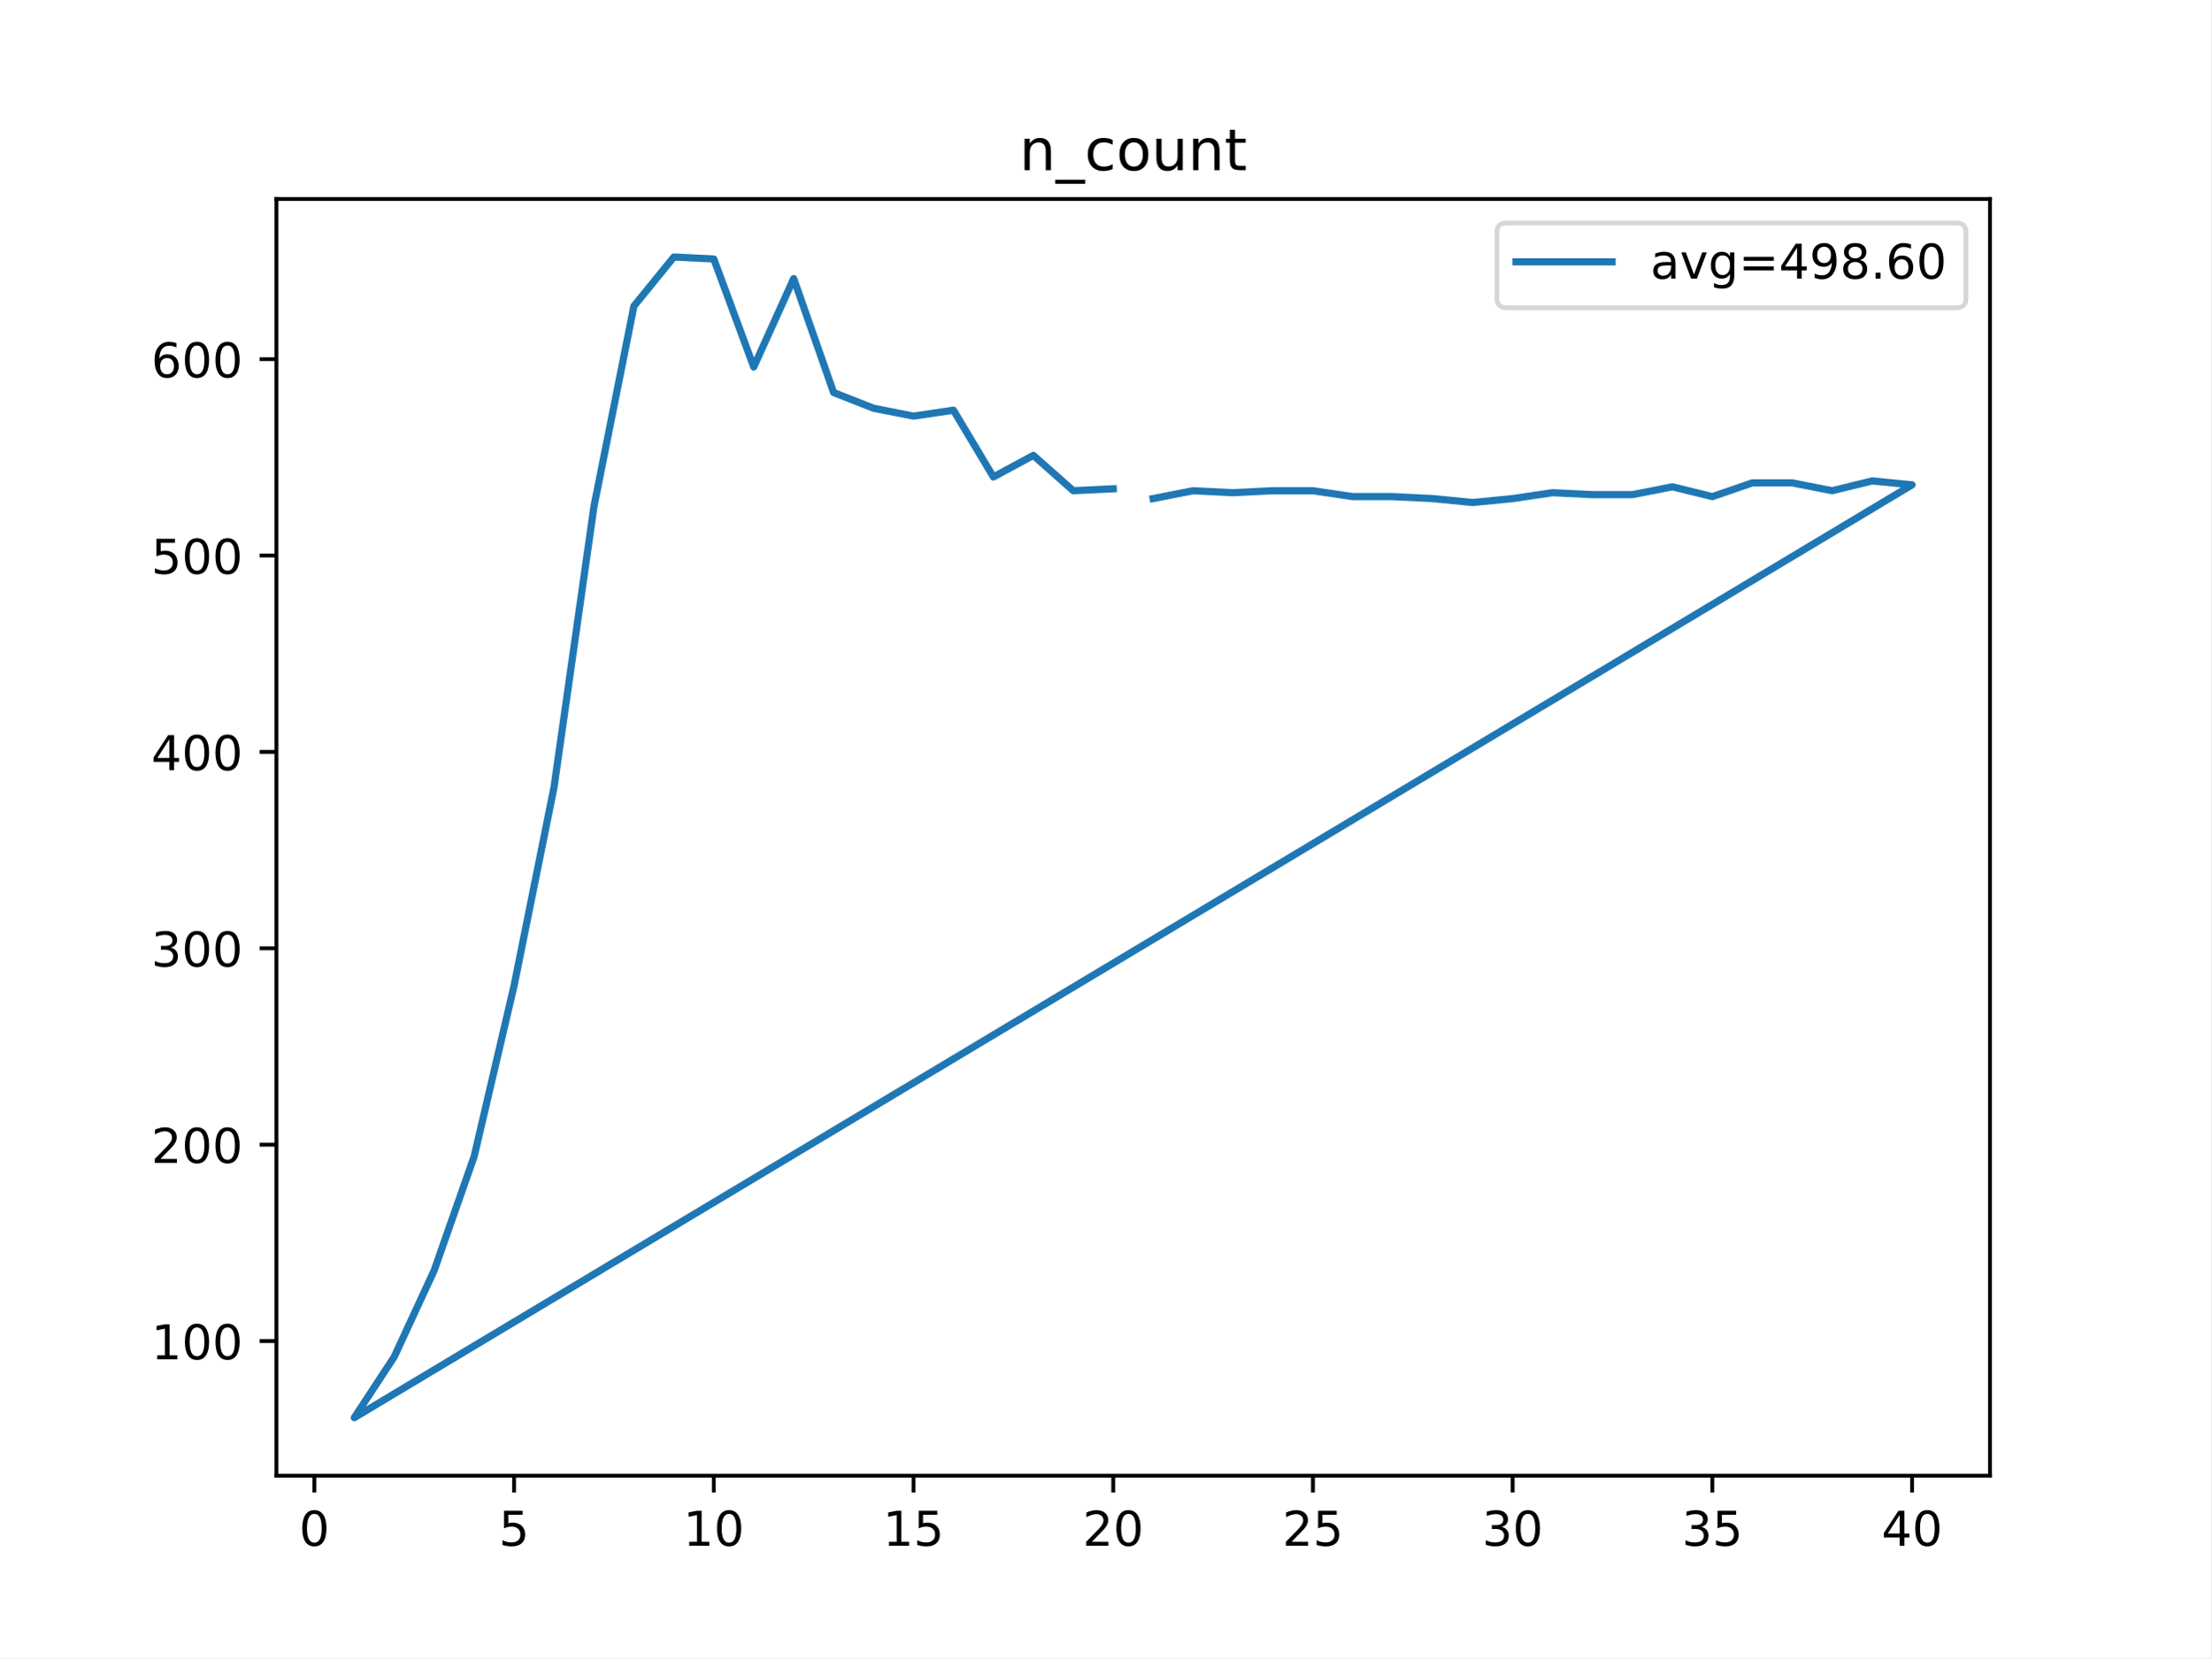
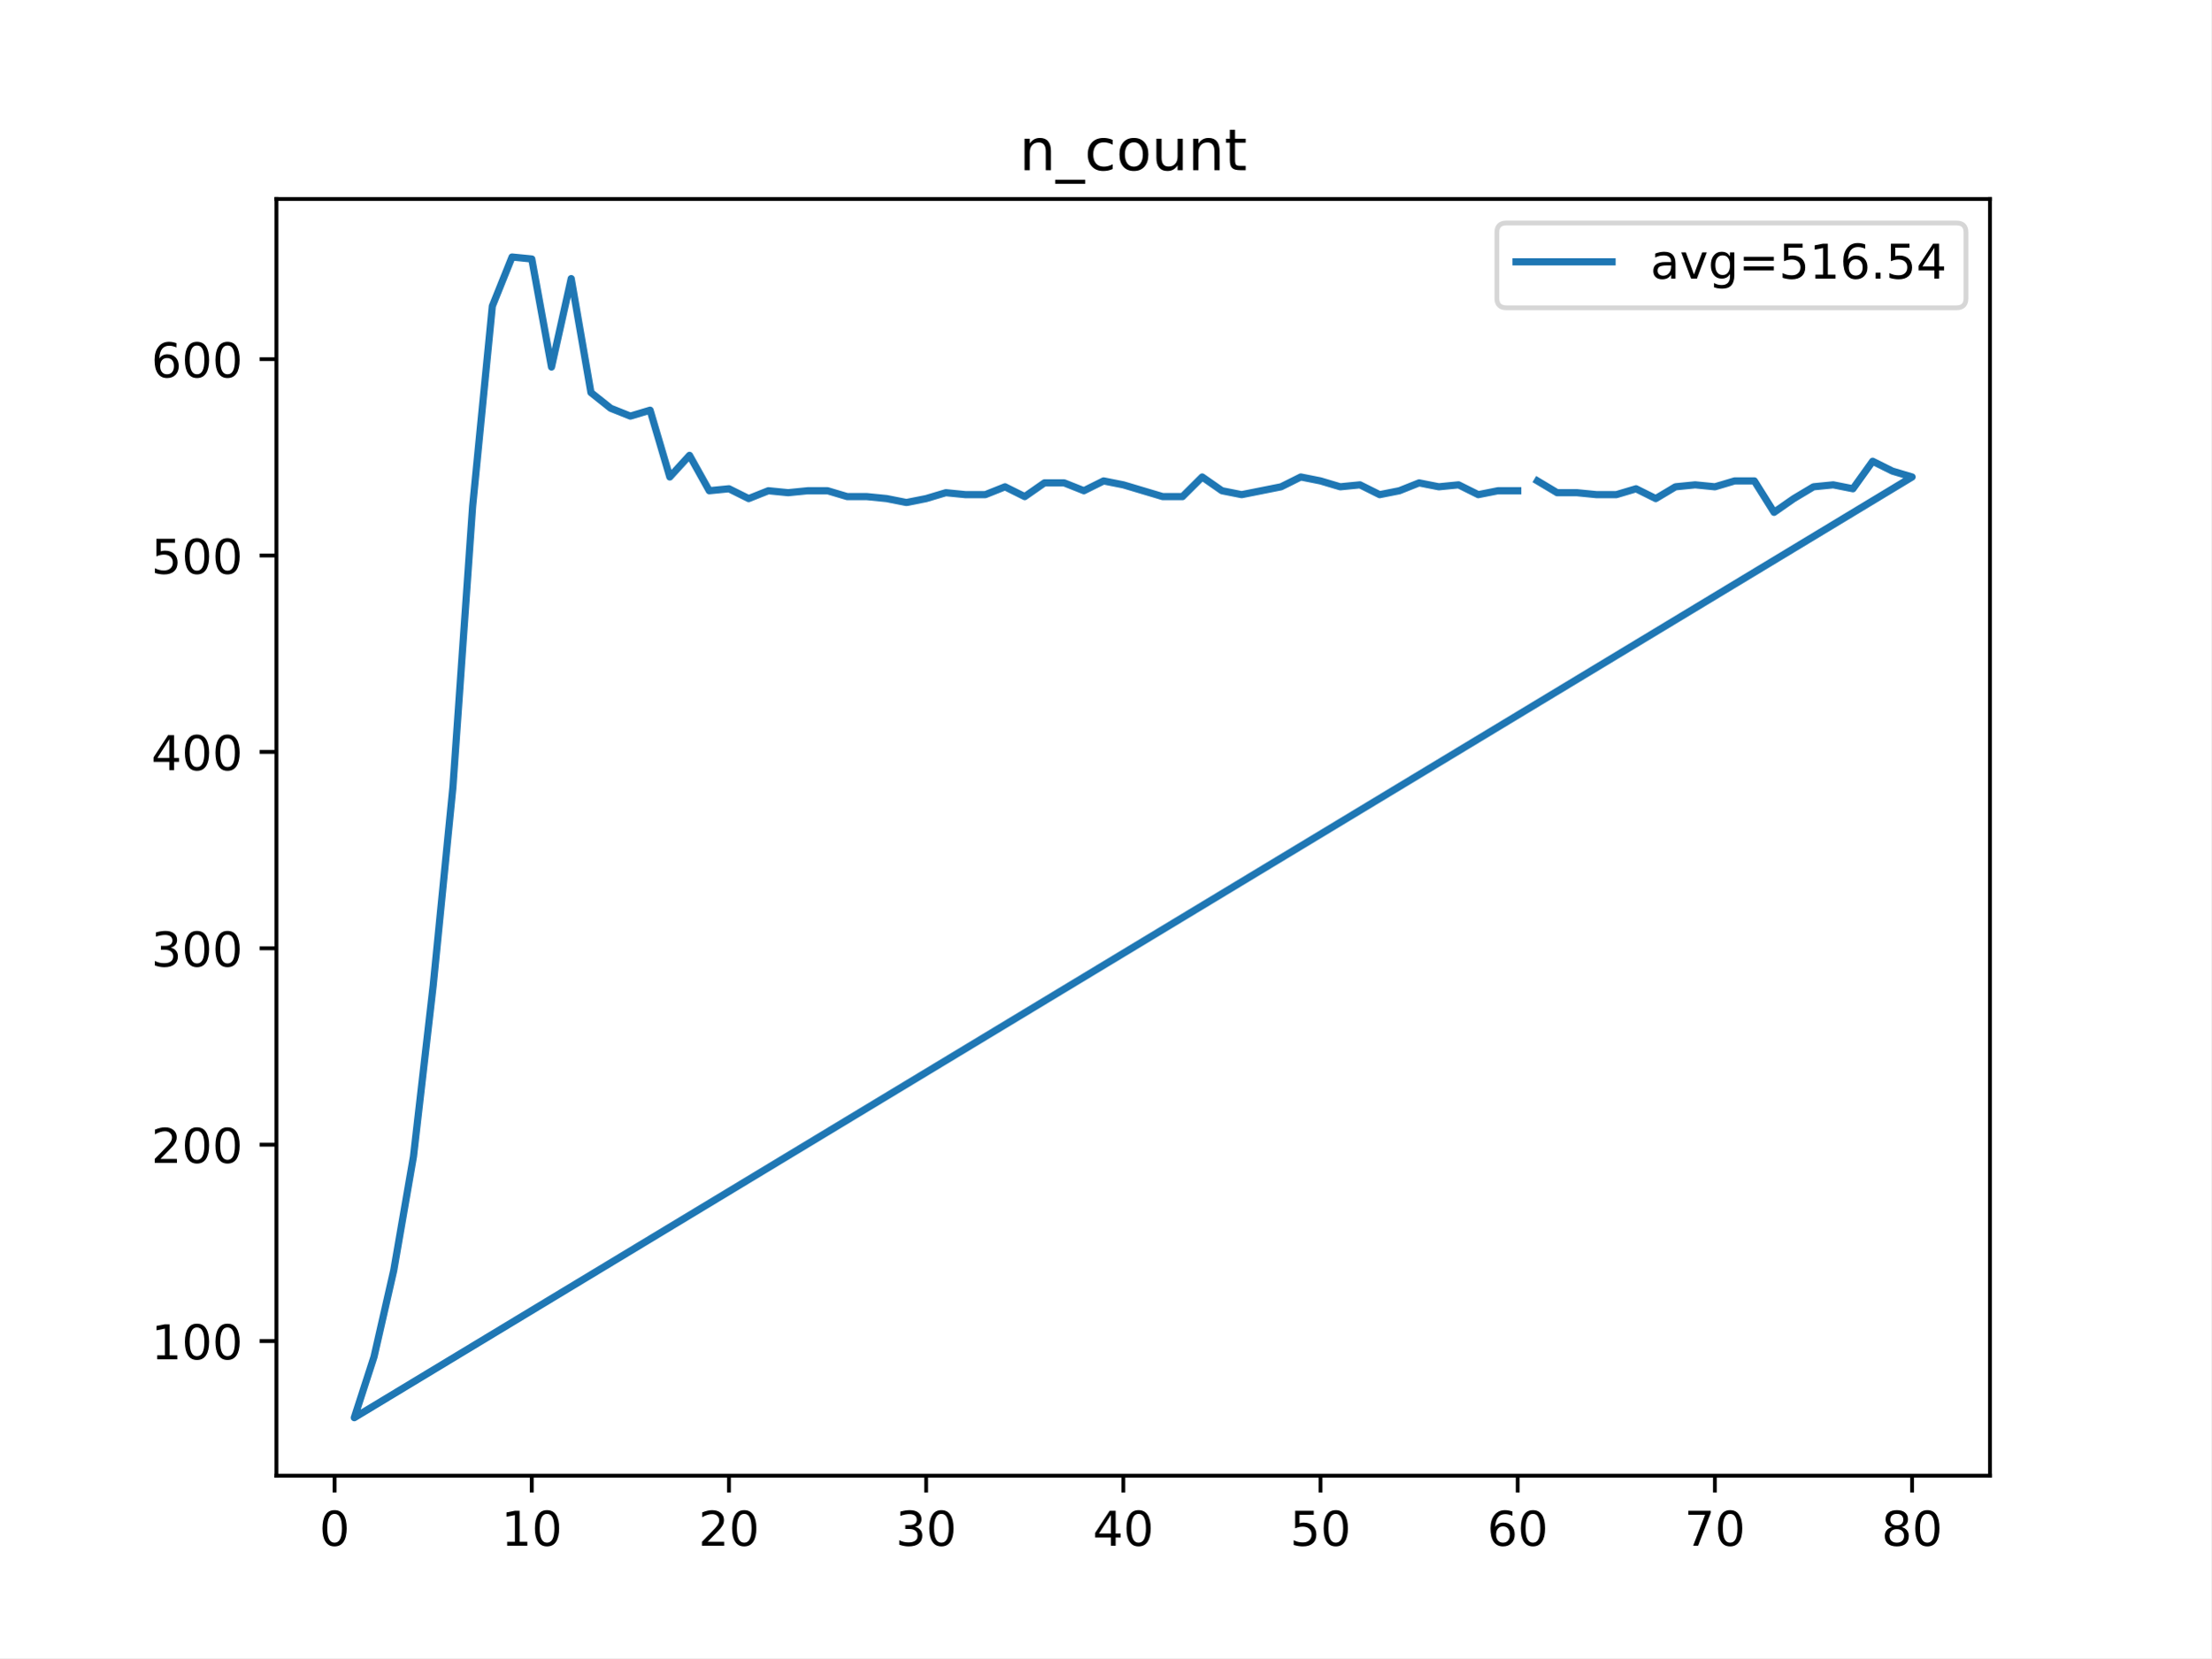
<svg xmlns="http://www.w3.org/2000/svg" xmlns:xlink="http://www.w3.org/1999/xlink" height="345.6pt" version="1.1" viewBox="0 0 460.8 345.6" width="460.8pt">
  <defs>
    <style type="text/css">
*{stroke-linecap:butt;stroke-linejoin:round;}
  </style>
  </defs>
  <g id="figure_1">
    <g id="patch_1">
      <path d="M 0 345.6  L 460.8 345.6  L 460.8 0  L 0 0  z " style="fill:#ffffff;" />
    </g>
    <g id="axes_1">
      <g id="patch_2">
        <path d="M 57.6 307.584  L 414.72 307.584  L 414.72 41.472  L 57.6 41.472  z " style="fill:#ffffff;" />
      </g>
      <g id="matplotlib.axis_1">
        <g id="xtick_1">
          <g id="line2d_1">
            <defs>
-               <path d="M 0 0  L 0 3.5  " id="m8a64b9070b" style="stroke:#000000;stroke-width:0.8;" />
-             </defs>
-             <g>
-               <use style="stroke:#000000;stroke-width:0.8;" x="65.508" xlink:href="#m8a64b9070b" y="307.584" />
+               <path d="M 0 0  L 0 3.5  " id="mab026d0b9a" style="stroke:#000000;stroke-width:0.8;" />
+             </defs>
+             <g>
+               <use style="stroke:#000000;stroke-width:0.8;" x="69.723" xlink:href="#mab026d0b9a" y="307.584" />
            </g>
          </g>
          <g id="text_1">
            <defs>
              <path d="M 31.781 66.406  Q 24.172 66.406 20.328 58.906  Q 16.5 51.422 16.5 36.375  Q 16.5 21.391 20.328 13.891  Q 24.172 6.391 31.781 6.391  Q 39.453 6.391 43.281 13.891  Q 47.125 21.391 47.125 36.375  Q 47.125 51.422 43.281 58.906  Q 39.453 66.406 31.781 66.406  z M 31.781 74.219  Q 44.047 74.219 50.516 64.516  Q 56.984 54.828 56.984 36.375  Q 56.984 17.969 50.516 8.266  Q 44.047 -1.422 31.781 -1.422  Q 19.531 -1.422 13.062 8.266  Q 6.594 17.969 6.594 36.375  Q 6.594 54.828 13.062 64.516  Q 19.531 74.219 31.781 74.219  z " id="DejaVuSans-48" />
            </defs>
-             <g transform="translate(62.327 322.1824)scale(0.1 -0.1)">
+             <g transform="translate(66.54193 322.1824)scale(0.1 -0.1)">
              <use xlink:href="#DejaVuSans-48" />
            </g>
          </g>
        </g>
        <g id="xtick_2">
          <g id="line2d_2">
            <g>
-               <use style="stroke:#000000;stroke-width:0.8;" x="107.131" xlink:href="#m8a64b9070b" y="307.584" />
+               <use style="stroke:#000000;stroke-width:0.8;" x="110.819" xlink:href="#mab026d0b9a" y="307.584" />
            </g>
          </g>
          <g id="text_2">
            <defs>
-               <path d="M 10.797 72.906  L 49.516 72.906  L 49.516 64.594  L 19.828 64.594  L 19.828 46.734  Q 21.969 47.469 24.109 47.828  Q 26.266 48.188 28.422 48.188  Q 40.625 48.188 47.75 41.5  Q 54.891 34.812 54.891 23.391  Q 54.891 11.625 47.562 5.094  Q 40.234 -1.422 26.906 -1.422  Q 22.312 -1.422 17.547 -0.641  Q 12.797 0.141 7.719 1.703  L 7.719 11.625  Q 12.109 9.234 16.797 8.062  Q 21.484 6.891 26.703 6.891  Q 35.156 6.891 40.078 11.328  Q 45.016 15.766 45.016 23.391  Q 45.016 31 40.078 35.438  Q 35.156 39.891 26.703 39.891  Q 22.75 39.891 18.812 39.016  Q 14.891 38.141 10.797 36.281  z " id="DejaVuSans-53" />
-             </defs>
-             <g transform="translate(103.9494 322.1824)scale(0.1 -0.1)">
-               <use xlink:href="#DejaVuSans-53" />
+               <path d="M 12.406 8.297  L 28.516 8.297  L 28.516 63.922  L 10.984 60.406  L 10.984 69.391  L 28.422 72.906  L 38.281 72.906  L 38.281 8.297  L 54.391 8.297  L 54.391 0  L 12.406 0  z " id="DejaVuSans-49" />
+             </defs>
+             <g transform="translate(104.4562 322.1824)scale(0.1 -0.1)">
+               <use xlink:href="#DejaVuSans-49" />
+               <use x="63.623" xlink:href="#DejaVuSans-48" />
            </g>
          </g>
        </g>
        <g id="xtick_3">
          <g id="line2d_3">
            <g>
-               <use style="stroke:#000000;stroke-width:0.8;" x="148.753" xlink:href="#m8a64b9070b" y="307.584" />
+               <use style="stroke:#000000;stroke-width:0.8;" x="151.914" xlink:href="#mab026d0b9a" y="307.584" />
            </g>
          </g>
          <g id="text_3">
            <defs>
-               <path d="M 12.406 8.297  L 28.516 8.297  L 28.516 63.922  L 10.984 60.406  L 10.984 69.391  L 28.422 72.906  L 38.281 72.906  L 38.281 8.297  L 54.391 8.297  L 54.391 0  L 12.406 0  z " id="DejaVuSans-49" />
-             </defs>
-             <g transform="translate(142.3905 322.1824)scale(0.1 -0.1)">
-               <use xlink:href="#DejaVuSans-49" />
+               <path d="M 19.188 8.297  L 53.609 8.297  L 53.609 0  L 7.328 0  L 7.328 8.297  Q 12.938 14.109 22.625 23.891  Q 32.328 33.688 34.812 36.531  Q 39.547 41.844 41.422 45.531  Q 43.312 49.219 43.312 52.781  Q 43.312 58.594 39.234 62.25  Q 35.156 65.922 28.609 65.922  Q 23.969 65.922 18.812 64.312  Q 13.672 62.703 7.812 59.422  L 7.812 69.391  Q 13.766 71.781 18.938 73  Q 24.125 74.219 28.422 74.219  Q 39.75 74.219 46.484 68.547  Q 53.219 62.891 53.219 53.422  Q 53.219 48.922 51.531 44.891  Q 49.859 40.875 45.406 35.406  Q 44.188 33.984 37.641 27.219  Q 31.109 20.453 19.188 8.297  z " id="DejaVuSans-50" />
+             </defs>
+             <g transform="translate(145.5517 322.1824)scale(0.1 -0.1)">
+               <use xlink:href="#DejaVuSans-50" />
              <use x="63.623" xlink:href="#DejaVuSans-48" />
            </g>
          </g>
        </g>
        <g id="xtick_4">
          <g id="line2d_4">
            <g>
-               <use style="stroke:#000000;stroke-width:0.8;" x="190.375" xlink:href="#m8a64b9070b" y="307.584" />
+               <use style="stroke:#000000;stroke-width:0.8;" x="193.01" xlink:href="#mab026d0b9a" y="307.584" />
            </g>
          </g>
          <g id="text_4">
-             <g transform="translate(184.0129 322.1824)scale(0.1 -0.1)">
-               <use xlink:href="#DejaVuSans-49" />
-               <use x="63.623" xlink:href="#DejaVuSans-53" />
+             <defs>
+               <path d="M 40.578 39.312  Q 47.656 37.797 51.625 33  Q 55.609 28.219 55.609 21.188  Q 55.609 10.406 48.188 4.484  Q 40.766 -1.422 27.094 -1.422  Q 22.516 -1.422 17.656 -0.516  Q 12.797 0.391 7.625 2.203  L 7.625 11.719  Q 11.719 9.328 16.594 8.109  Q 21.484 6.891 26.812 6.891  Q 36.078 6.891 40.938 10.547  Q 45.797 14.203 45.797 21.188  Q 45.797 27.641 41.281 31.266  Q 36.766 34.906 28.719 34.906  L 20.219 34.906  L 20.219 43.016  L 29.109 43.016  Q 36.375 43.016 40.234 45.922  Q 44.094 48.828 44.094 54.297  Q 44.094 59.906 40.109 62.906  Q 36.141 65.922 28.719 65.922  Q 24.656 65.922 20.016 65.031  Q 15.375 64.156 9.812 62.312  L 9.812 71.094  Q 15.438 72.656 20.344 73.438  Q 25.25 74.219 29.594 74.219  Q 40.828 74.219 47.359 69.109  Q 53.906 64.016 53.906 55.328  Q 53.906 49.266 50.438 45.094  Q 46.969 40.922 40.578 39.312  z " id="DejaVuSans-51" />
+             </defs>
+             <g transform="translate(186.6472 322.1824)scale(0.1 -0.1)">
+               <use xlink:href="#DejaVuSans-51" />
+               <use x="63.623" xlink:href="#DejaVuSans-48" />
            </g>
          </g>
        </g>
        <g id="xtick_5">
          <g id="line2d_5">
            <g>
-               <use style="stroke:#000000;stroke-width:0.8;" x="231.998" xlink:href="#m8a64b9070b" y="307.584" />
+               <use style="stroke:#000000;stroke-width:0.8;" x="234.105" xlink:href="#mab026d0b9a" y="307.584" />
            </g>
          </g>
          <g id="text_5">
            <defs>
-               <path d="M 19.188 8.297  L 53.609 8.297  L 53.609 0  L 7.328 0  L 7.328 8.297  Q 12.938 14.109 22.625 23.891  Q 32.328 33.688 34.812 36.531  Q 39.547 41.844 41.422 45.531  Q 43.312 49.219 43.312 52.781  Q 43.312 58.594 39.234 62.25  Q 35.156 65.922 28.609 65.922  Q 23.969 65.922 18.812 64.312  Q 13.672 62.703 7.812 59.422  L 7.812 69.391  Q 13.766 71.781 18.938 73  Q 24.125 74.219 28.422 74.219  Q 39.75 74.219 46.484 68.547  Q 53.219 62.891 53.219 53.422  Q 53.219 48.922 51.531 44.891  Q 49.859 40.875 45.406 35.406  Q 44.188 33.984 37.641 27.219  Q 31.109 20.453 19.188 8.297  z " id="DejaVuSans-50" />
-             </defs>
-             <g transform="translate(225.6353 322.1824)scale(0.1 -0.1)">
-               <use xlink:href="#DejaVuSans-50" />
+               <path d="M 37.797 64.312  L 12.891 25.391  L 37.797 25.391  z M 35.203 72.906  L 47.609 72.906  L 47.609 25.391  L 58.016 25.391  L 58.016 17.188  L 47.609 17.188  L 47.609 0  L 37.797 0  L 37.797 17.188  L 4.891 17.188  L 4.891 26.703  z " id="DejaVuSans-52" />
+             </defs>
+             <g transform="translate(227.7427 322.1824)scale(0.1 -0.1)">
+               <use xlink:href="#DejaVuSans-52" />
              <use x="63.623" xlink:href="#DejaVuSans-48" />
            </g>
          </g>
        </g>
        <g id="xtick_6">
          <g id="line2d_6">
            <g>
-               <use style="stroke:#000000;stroke-width:0.8;" x="273.62" xlink:href="#m8a64b9070b" y="307.584" />
+               <use style="stroke:#000000;stroke-width:0.8;" x="275.201" xlink:href="#mab026d0b9a" y="307.584" />
            </g>
          </g>
          <g id="text_6">
-             <g transform="translate(267.2576 322.1824)scale(0.1 -0.1)">
-               <use xlink:href="#DejaVuSans-50" />
-               <use x="63.623" xlink:href="#DejaVuSans-53" />
+             <defs>
+               <path d="M 10.797 72.906  L 49.516 72.906  L 49.516 64.594  L 19.828 64.594  L 19.828 46.734  Q 21.969 47.469 24.109 47.828  Q 26.266 48.188 28.422 48.188  Q 40.625 48.188 47.75 41.5  Q 54.891 34.812 54.891 23.391  Q 54.891 11.625 47.562 5.094  Q 40.234 -1.422 26.906 -1.422  Q 22.312 -1.422 17.547 -0.641  Q 12.797 0.141 7.719 1.703  L 7.719 11.625  Q 12.109 9.234 16.797 8.062  Q 21.484 6.891 26.703 6.891  Q 35.156 6.891 40.078 11.328  Q 45.016 15.766 45.016 23.391  Q 45.016 31 40.078 35.438  Q 35.156 39.891 26.703 39.891  Q 22.75 39.891 18.812 39.016  Q 14.891 38.141 10.797 36.281  z " id="DejaVuSans-53" />
+             </defs>
+             <g transform="translate(268.8382 322.1824)scale(0.1 -0.1)">
+               <use xlink:href="#DejaVuSans-53" />
+               <use x="63.623" xlink:href="#DejaVuSans-48" />
            </g>
          </g>
        </g>
        <g id="xtick_7">
          <g id="line2d_7">
            <g>
-               <use style="stroke:#000000;stroke-width:0.8;" x="315.243" xlink:href="#m8a64b9070b" y="307.584" />
+               <use style="stroke:#000000;stroke-width:0.8;" x="316.296" xlink:href="#mab026d0b9a" y="307.584" />
            </g>
          </g>
          <g id="text_7">
            <defs>
-               <path d="M 40.578 39.312  Q 47.656 37.797 51.625 33  Q 55.609 28.219 55.609 21.188  Q 55.609 10.406 48.188 4.484  Q 40.766 -1.422 27.094 -1.422  Q 22.516 -1.422 17.656 -0.516  Q 12.797 0.391 7.625 2.203  L 7.625 11.719  Q 11.719 9.328 16.594 8.109  Q 21.484 6.891 26.812 6.891  Q 36.078 6.891 40.938 10.547  Q 45.797 14.203 45.797 21.188  Q 45.797 27.641 41.281 31.266  Q 36.766 34.906 28.719 34.906  L 20.219 34.906  L 20.219 43.016  L 29.109 43.016  Q 36.375 43.016 40.234 45.922  Q 44.094 48.828 44.094 54.297  Q 44.094 59.906 40.109 62.906  Q 36.141 65.922 28.719 65.922  Q 24.656 65.922 20.016 65.031  Q 15.375 64.156 9.812 62.312  L 9.812 71.094  Q 15.438 72.656 20.344 73.438  Q 25.25 74.219 29.594 74.219  Q 40.828 74.219 47.359 69.109  Q 53.906 64.016 53.906 55.328  Q 53.906 49.266 50.438 45.094  Q 46.969 40.922 40.578 39.312  z " id="DejaVuSans-51" />
-             </defs>
-             <g transform="translate(308.88 322.1824)scale(0.1 -0.1)">
-               <use xlink:href="#DejaVuSans-51" />
+               <path d="M 33.016 40.375  Q 26.375 40.375 22.484 35.828  Q 18.609 31.297 18.609 23.391  Q 18.609 15.531 22.484 10.953  Q 26.375 6.391 33.016 6.391  Q 39.656 6.391 43.531 10.953  Q 47.406 15.531 47.406 23.391  Q 47.406 31.297 43.531 35.828  Q 39.656 40.375 33.016 40.375  z M 52.594 71.297  L 52.594 62.312  Q 48.875 64.062 45.094 64.984  Q 41.312 65.922 37.594 65.922  Q 27.828 65.922 22.672 59.328  Q 17.531 52.734 16.797 39.406  Q 19.672 43.656 24.016 45.922  Q 28.375 48.188 33.594 48.188  Q 44.578 48.188 50.953 41.516  Q 57.328 34.859 57.328 23.391  Q 57.328 12.156 50.688 5.359  Q 44.047 -1.422 33.016 -1.422  Q 20.359 -1.422 13.672 8.266  Q 6.984 17.969 6.984 36.375  Q 6.984 53.656 15.188 63.938  Q 23.391 74.219 37.203 74.219  Q 40.922 74.219 44.703 73.484  Q 48.484 72.75 52.594 71.297  z " id="DejaVuSans-54" />
+             </defs>
+             <g transform="translate(309.9337 322.1824)scale(0.1 -0.1)">
+               <use xlink:href="#DejaVuSans-54" />
              <use x="63.623" xlink:href="#DejaVuSans-48" />
            </g>
          </g>
        </g>
        <g id="xtick_8">
          <g id="line2d_8">
            <g>
-               <use style="stroke:#000000;stroke-width:0.8;" x="356.865" xlink:href="#m8a64b9070b" y="307.584" />
+               <use style="stroke:#000000;stroke-width:0.8;" x="357.392" xlink:href="#mab026d0b9a" y="307.584" />
            </g>
          </g>
          <g id="text_8">
-             <g transform="translate(350.5024 322.1824)scale(0.1 -0.1)">
-               <use xlink:href="#DejaVuSans-51" />
-               <use x="63.623" xlink:href="#DejaVuSans-53" />
+             <defs>
+               <path d="M 8.203 72.906  L 55.078 72.906  L 55.078 68.703  L 28.609 0  L 18.312 0  L 43.219 64.594  L 8.203 64.594  z " id="DejaVuSans-55" />
+             </defs>
+             <g transform="translate(351.0293 322.1824)scale(0.1 -0.1)">
+               <use xlink:href="#DejaVuSans-55" />
+               <use x="63.623" xlink:href="#DejaVuSans-48" />
            </g>
          </g>
        </g>
        <g id="xtick_9">
          <g id="line2d_9">
            <g>
-               <use style="stroke:#000000;stroke-width:0.8;" x="398.487" xlink:href="#m8a64b9070b" y="307.584" />
+               <use style="stroke:#000000;stroke-width:0.8;" x="398.487" xlink:href="#mab026d0b9a" y="307.584" />
            </g>
          </g>
          <g id="text_9">
            <defs>
-               <path d="M 37.797 64.312  L 12.891 25.391  L 37.797 25.391  z M 35.203 72.906  L 47.609 72.906  L 47.609 25.391  L 58.016 25.391  L 58.016 17.188  L 47.609 17.188  L 47.609 0  L 37.797 0  L 37.797 17.188  L 4.891 17.188  L 4.891 26.703  z " id="DejaVuSans-52" />
+               <path d="M 31.781 34.625  Q 24.75 34.625 20.719 30.859  Q 16.703 27.094 16.703 20.516  Q 16.703 13.922 20.719 10.156  Q 24.75 6.391 31.781 6.391  Q 38.812 6.391 42.859 10.172  Q 46.922 13.969 46.922 20.516  Q 46.922 27.094 42.891 30.859  Q 38.875 34.625 31.781 34.625  z M 21.922 38.812  Q 15.578 40.375 12.031 44.719  Q 8.5 49.078 8.5 55.328  Q 8.5 64.062 14.719 69.141  Q 20.953 74.219 31.781 74.219  Q 42.672 74.219 48.875 69.141  Q 55.078 64.062 55.078 55.328  Q 55.078 49.078 51.531 44.719  Q 48 40.375 41.703 38.812  Q 48.828 37.156 52.797 32.312  Q 56.781 27.484 56.781 20.516  Q 56.781 9.906 50.312 4.234  Q 43.844 -1.422 31.781 -1.422  Q 19.734 -1.422 13.25 4.234  Q 6.781 9.906 6.781 20.516  Q 6.781 27.484 10.781 32.312  Q 14.797 37.156 21.922 38.812  z M 18.312 54.391  Q 18.312 48.734 21.844 45.562  Q 25.391 42.391 31.781 42.391  Q 38.141 42.391 41.719 45.562  Q 45.312 48.734 45.312 54.391  Q 45.312 60.062 41.719 63.234  Q 38.141 66.406 31.781 66.406  Q 25.391 66.406 21.844 63.234  Q 18.312 60.062 18.312 54.391  z " id="DejaVuSans-56" />
            </defs>
            <g transform="translate(392.1248 322.1824)scale(0.1 -0.1)">
-               <use xlink:href="#DejaVuSans-52" />
+               <use xlink:href="#DejaVuSans-56" />
              <use x="63.623" xlink:href="#DejaVuSans-48" />
            </g>
          </g>
        </g>
      </g>
      <g id="matplotlib.axis_2">
        <g id="ytick_1">
          <g id="line2d_10">
            <defs>
-               <path d="M 0 0  L -3.5 0  " id="m9ed5d08c40" style="stroke:#000000;stroke-width:0.8;" />
-             </defs>
-             <g>
-               <use style="stroke:#000000;stroke-width:0.8;" x="57.6" xlink:href="#m9ed5d08c40" y="279.524" />
+               <path d="M 0 0  L -3.5 0  " id="mfdba959336" style="stroke:#000000;stroke-width:0.8;" />
+             </defs>
+             <g>
+               <use style="stroke:#000000;stroke-width:0.8;" x="57.6" xlink:href="#mfdba959336" y="279.524" />
            </g>
          </g>
          <g id="text_10">
            <g transform="translate(31.5125 283.323)scale(0.1 -0.1)">
              <use xlink:href="#DejaVuSans-49" />
              <use x="63.623" xlink:href="#DejaVuSans-48" />
              <use x="127.246" xlink:href="#DejaVuSans-48" />
            </g>
          </g>
        </g>
        <g id="ytick_2">
          <g id="line2d_11">
            <g>
-               <use style="stroke:#000000;stroke-width:0.8;" x="57.6" xlink:href="#m9ed5d08c40" y="238.59" />
+               <use style="stroke:#000000;stroke-width:0.8;" x="57.6" xlink:href="#mfdba959336" y="238.59" />
            </g>
          </g>
          <g id="text_11">
            <g transform="translate(31.5125 242.3889)scale(0.1 -0.1)">
              <use xlink:href="#DejaVuSans-50" />
              <use x="63.623" xlink:href="#DejaVuSans-48" />
              <use x="127.246" xlink:href="#DejaVuSans-48" />
            </g>
          </g>
        </g>
        <g id="ytick_3">
          <g id="line2d_12">
            <g>
-               <use style="stroke:#000000;stroke-width:0.8;" x="57.6" xlink:href="#m9ed5d08c40" y="197.656" />
+               <use style="stroke:#000000;stroke-width:0.8;" x="57.6" xlink:href="#mfdba959336" y="197.656" />
            </g>
          </g>
          <g id="text_12">
            <g transform="translate(31.5125 201.4549)scale(0.1 -0.1)">
              <use xlink:href="#DejaVuSans-51" />
              <use x="63.623" xlink:href="#DejaVuSans-48" />
              <use x="127.246" xlink:href="#DejaVuSans-48" />
            </g>
          </g>
        </g>
        <g id="ytick_4">
          <g id="line2d_13">
            <g>
-               <use style="stroke:#000000;stroke-width:0.8;" x="57.6" xlink:href="#m9ed5d08c40" y="156.722" />
+               <use style="stroke:#000000;stroke-width:0.8;" x="57.6" xlink:href="#mfdba959336" y="156.722" />
            </g>
          </g>
          <g id="text_13">
            <g transform="translate(31.5125 160.5209)scale(0.1 -0.1)">
              <use xlink:href="#DejaVuSans-52" />
              <use x="63.623" xlink:href="#DejaVuSans-48" />
              <use x="127.246" xlink:href="#DejaVuSans-48" />
            </g>
          </g>
        </g>
        <g id="ytick_5">
          <g id="line2d_14">
            <g>
-               <use style="stroke:#000000;stroke-width:0.8;" x="57.6" xlink:href="#m9ed5d08c40" y="115.788" />
+               <use style="stroke:#000000;stroke-width:0.8;" x="57.6" xlink:href="#mfdba959336" y="115.788" />
            </g>
          </g>
          <g id="text_14">
            <g transform="translate(31.5125 119.5869)scale(0.1 -0.1)">
              <use xlink:href="#DejaVuSans-53" />
              <use x="63.623" xlink:href="#DejaVuSans-48" />
              <use x="127.246" xlink:href="#DejaVuSans-48" />
            </g>
          </g>
        </g>
        <g id="ytick_6">
          <g id="line2d_15">
            <g>
-               <use style="stroke:#000000;stroke-width:0.8;" x="57.6" xlink:href="#m9ed5d08c40" y="74.854" />
+               <use style="stroke:#000000;stroke-width:0.8;" x="57.6" xlink:href="#mfdba959336" y="74.854" />
            </g>
          </g>
          <g id="text_15">
-             <defs>
-               <path d="M 33.016 40.375  Q 26.375 40.375 22.484 35.828  Q 18.609 31.297 18.609 23.391  Q 18.609 15.531 22.484 10.953  Q 26.375 6.391 33.016 6.391  Q 39.656 6.391 43.531 10.953  Q 47.406 15.531 47.406 23.391  Q 47.406 31.297 43.531 35.828  Q 39.656 40.375 33.016 40.375  z M 52.594 71.297  L 52.594 62.312  Q 48.875 64.062 45.094 64.984  Q 41.312 65.922 37.594 65.922  Q 27.828 65.922 22.672 59.328  Q 17.531 52.734 16.797 39.406  Q 19.672 43.656 24.016 45.922  Q 28.375 48.188 33.594 48.188  Q 44.578 48.188 50.953 41.516  Q 57.328 34.859 57.328 23.391  Q 57.328 12.156 50.688 5.359  Q 44.047 -1.422 33.016 -1.422  Q 20.359 -1.422 13.672 8.266  Q 6.984 17.969 6.984 36.375  Q 6.984 53.656 15.188 63.938  Q 23.391 74.219 37.203 74.219  Q 40.922 74.219 44.703 73.484  Q 48.484 72.75 52.594 71.297  z " id="DejaVuSans-54" />
-             </defs>
            <g transform="translate(31.5125 78.6529)scale(0.1 -0.1)">
              <use xlink:href="#DejaVuSans-54" />
              <use x="63.623" xlink:href="#DejaVuSans-48" />
              <use x="127.246" xlink:href="#DejaVuSans-48" />
            </g>
          </g>
        </g>
      </g>
      <g id="line2d_16">
-         <path clip-path="url(#p136445a9cc)" d="M 240.322 103.917  L 248.647 102.279  L 256.971 102.689  L 265.296 102.279  L 273.62 102.279  L 281.945 103.507  L 290.269 103.507  L 298.594 103.917  L 306.918 104.736  L 315.243 103.917  L 323.567 102.689  L 331.891 103.098  L 340.216 103.098  L 348.54 101.461  L 356.865 103.507  L 365.189 100.642  L 373.514 100.642  L 381.838 102.279  L 390.163 100.233  L 398.487 101.051  L 73.833 295.488  L 82.157 282.798  L 90.482 264.787  L 98.806 241.046  L 107.131 205.433  L 115.455 164.09  L 123.78 105.554  L 132.104 63.802  L 140.429 53.568  L 148.753 53.977  L 157.077 76.491  L 165.402 58.071  L 173.726 81.812  L 182.051 85.087  L 190.375 86.725  L 198.7 85.497  L 207.024 99.414  L 215.349 94.911  L 223.673 102.279  L 231.998 101.87  " style="fill:none;stroke:#1f77b4;stroke-linecap:square;stroke-width:1.5;" />
+         <path clip-path="url(#pb5cfc5e77a)" d="M 320.406 100.233  L 324.515 102.689  L 328.625 102.689  L 332.734 103.098  L 336.844 103.098  L 340.954 101.87  L 345.063 103.917  L 349.173 101.461  L 353.282 101.051  L 357.392 101.461  L 361.501 100.233  L 365.611 100.233  L 369.72 106.782  L 373.83 103.917  L 377.94 101.461  L 382.049 101.051  L 386.159 101.87  L 390.268 96.139  L 394.378 98.186  L 398.487 99.414  L 73.833 295.488  L 77.942 282.798  L 82.052 264.787  L 86.161 241.046  L 90.271 205.433  L 94.38 164.09  L 98.49 105.554  L 102.6 63.802  L 106.709 53.568  L 110.819 53.977  L 114.928 76.491  L 119.038 58.071  L 123.147 81.812  L 127.257 85.087  L 131.366 86.725  L 135.476 85.497  L 139.586 99.414  L 143.695 94.911  L 147.805 102.279  L 151.914 101.87  L 156.024 103.917  L 160.133 102.279  L 164.243 102.689  L 168.352 102.279  L 172.462 102.279  L 176.572 103.507  L 180.681 103.507  L 184.791 103.917  L 188.9 104.736  L 193.01 103.917  L 197.119 102.689  L 201.229 103.098  L 205.338 103.098  L 209.448 101.461  L 213.557 103.507  L 217.667 100.642  L 221.777 100.642  L 225.886 102.279  L 229.996 100.233  L 234.105 101.051  L 238.215 102.279  L 242.324 103.507  L 246.434 103.507  L 250.543 99.414  L 254.653 102.279  L 258.763 103.098  L 262.872 102.279  L 266.982 101.461  L 271.091 99.414  L 275.201 100.233  L 279.31 101.461  L 283.42 101.051  L 287.529 103.098  L 291.639 102.279  L 295.748 100.642  L 299.858 101.461  L 303.968 101.051  L 308.077 103.098  L 312.187 102.279  L 316.296 102.279  " style="fill:none;stroke:#1f77b4;stroke-linecap:square;stroke-width:1.5;" />
      </g>
      <g id="patch_3">
        <path d="M 57.6 307.584  L 57.6 41.472  " style="fill:none;stroke:#000000;stroke-linecap:square;stroke-linejoin:miter;stroke-width:0.8;" />
      </g>
      <g id="patch_4">
        <path d="M 414.72 307.584  L 414.72 41.472  " style="fill:none;stroke:#000000;stroke-linecap:square;stroke-linejoin:miter;stroke-width:0.8;" />
      </g>
      <g id="patch_5">
        <path d="M 57.6 307.584  L 414.72 307.584  " style="fill:none;stroke:#000000;stroke-linecap:square;stroke-linejoin:miter;stroke-width:0.8;" />
      </g>
      <g id="patch_6">
        <path d="M 57.6 41.472  L 414.72 41.472  " style="fill:none;stroke:#000000;stroke-linecap:square;stroke-linejoin:miter;stroke-width:0.8;" />
      </g>
      <g id="text_16">
        <defs>
          <path d="M 54.891 33.016  L 54.891 0  L 45.906 0  L 45.906 32.719  Q 45.906 40.484 42.875 44.328  Q 39.844 48.188 33.797 48.188  Q 26.516 48.188 22.312 43.547  Q 18.109 38.922 18.109 30.906  L 18.109 0  L 9.078 0  L 9.078 54.688  L 18.109 54.688  L 18.109 46.188  Q 21.344 51.125 25.703 53.562  Q 30.078 56 35.797 56  Q 45.219 56 50.047 50.172  Q 54.891 44.344 54.891 33.016  z " id="DejaVuSans-110" />
          <path d="M 50.984 -16.609  L 50.984 -23.578  L -0.984 -23.578  L -0.984 -16.609  z " id="DejaVuSans-95" />
          <path d="M 48.781 52.594  L 48.781 44.188  Q 44.969 46.297 41.141 47.344  Q 37.312 48.391 33.406 48.391  Q 24.656 48.391 19.812 42.844  Q 14.984 37.312 14.984 27.297  Q 14.984 17.281 19.812 11.734  Q 24.656 6.203 33.406 6.203  Q 37.312 6.203 41.141 7.25  Q 44.969 8.297 48.781 10.406  L 48.781 2.094  Q 45.016 0.344 40.984 -0.531  Q 36.969 -1.422 32.422 -1.422  Q 20.062 -1.422 12.781 6.344  Q 5.516 14.109 5.516 27.297  Q 5.516 40.672 12.859 48.328  Q 20.219 56 33.016 56  Q 37.156 56 41.109 55.141  Q 45.062 54.297 48.781 52.594  z " id="DejaVuSans-99" />
          <path d="M 30.609 48.391  Q 23.391 48.391 19.188 42.75  Q 14.984 37.109 14.984 27.297  Q 14.984 17.484 19.156 11.844  Q 23.344 6.203 30.609 6.203  Q 37.797 6.203 41.984 11.859  Q 46.188 17.531 46.188 27.297  Q 46.188 37.016 41.984 42.703  Q 37.797 48.391 30.609 48.391  z M 30.609 56  Q 42.328 56 49.016 48.375  Q 55.719 40.766 55.719 27.297  Q 55.719 13.875 49.016 6.219  Q 42.328 -1.422 30.609 -1.422  Q 18.844 -1.422 12.172 6.219  Q 5.516 13.875 5.516 27.297  Q 5.516 40.766 12.172 48.375  Q 18.844 56 30.609 56  z " id="DejaVuSans-111" />
          <path d="M 8.5 21.578  L 8.5 54.688  L 17.484 54.688  L 17.484 21.922  Q 17.484 14.156 20.5 10.266  Q 23.531 6.391 29.594 6.391  Q 36.859 6.391 41.078 11.031  Q 45.312 15.672 45.312 23.688  L 45.312 54.688  L 54.297 54.688  L 54.297 0  L 45.312 0  L 45.312 8.406  Q 42.047 3.422 37.719 1  Q 33.406 -1.422 27.688 -1.422  Q 18.266 -1.422 13.375 4.438  Q 8.5 10.297 8.5 21.578  z M 31.109 56  z " id="DejaVuSans-117" />
          <path d="M 18.312 70.219  L 18.312 54.688  L 36.812 54.688  L 36.812 47.703  L 18.312 47.703  L 18.312 18.016  Q 18.312 11.328 20.141 9.422  Q 21.969 7.516 27.594 7.516  L 36.812 7.516  L 36.812 0  L 27.594 0  Q 17.188 0 13.234 3.875  Q 9.281 7.766 9.281 18.016  L 9.281 47.703  L 2.688 47.703  L 2.688 54.688  L 9.281 54.688  L 9.281 70.219  z " id="DejaVuSans-116" />
        </defs>
        <g transform="translate(212.43 35.472)scale(0.12 -0.12)">
          <use xlink:href="#DejaVuSans-110" />
          <use x="63.379" xlink:href="#DejaVuSans-95" />
          <use x="113.379" xlink:href="#DejaVuSans-99" />
          <use x="168.359" xlink:href="#DejaVuSans-111" />
          <use x="229.541" xlink:href="#DejaVuSans-117" />
          <use x="292.92" xlink:href="#DejaVuSans-110" />
          <use x="356.299" xlink:href="#DejaVuSans-116" />
        </g>
      </g>
      <g id="legend_1">
        <g id="patch_7">
          <path d="M 313.954 64.15  L 407.72 64.15  Q 409.72 64.15 409.72 62.15  L 409.72 48.472  Q 409.72 46.472 407.72 46.472  L 313.954 46.472  Q 311.954 46.472 311.954 48.472  L 311.954 62.15  Q 311.954 64.15 313.954 64.15  z " style="fill:#ffffff;opacity:0.8;stroke:#cccccc;stroke-linejoin:miter;" />
        </g>
        <g id="line2d_17">
          <path d="M 315.954 54.57  L 335.954 54.57  " style="fill:none;stroke:#1f77b4;stroke-linecap:square;stroke-width:1.5;" />
        </g>
        <g id="line2d_18" />
        <g id="text_17">
          <defs>
            <path d="M 34.281 27.484  Q 23.391 27.484 19.188 25  Q 14.984 22.516 14.984 16.5  Q 14.984 11.719 18.141 8.906  Q 21.297 6.109 26.703 6.109  Q 34.188 6.109 38.703 11.406  Q 43.219 16.703 43.219 25.484  L 43.219 27.484  z M 52.203 31.203  L 52.203 0  L 43.219 0  L 43.219 8.297  Q 40.141 3.328 35.547 0.953  Q 30.953 -1.422 24.312 -1.422  Q 15.922 -1.422 10.953 3.297  Q 6 8.016 6 15.922  Q 6 25.141 12.172 29.828  Q 18.359 34.516 30.609 34.516  L 43.219 34.516  L 43.219 35.406  Q 43.219 41.609 39.141 45  Q 35.062 48.391 27.688 48.391  Q 23 48.391 18.547 47.266  Q 14.109 46.141 10.016 43.891  L 10.016 52.203  Q 14.938 54.109 19.578 55.047  Q 24.219 56 28.609 56  Q 40.484 56 46.344 49.844  Q 52.203 43.703 52.203 31.203  z " id="DejaVuSans-97" />
            <path d="M 2.984 54.688  L 12.5 54.688  L 29.594 8.797  L 46.688 54.688  L 56.203 54.688  L 35.688 0  L 23.484 0  z " id="DejaVuSans-118" />
            <path d="M 45.406 27.984  Q 45.406 37.75 41.375 43.109  Q 37.359 48.484 30.078 48.484  Q 22.859 48.484 18.828 43.109  Q 14.797 37.75 14.797 27.984  Q 14.797 18.266 18.828 12.891  Q 22.859 7.516 30.078 7.516  Q 37.359 7.516 41.375 12.891  Q 45.406 18.266 45.406 27.984  z M 54.391 6.781  Q 54.391 -7.172 48.188 -13.984  Q 42 -20.797 29.203 -20.797  Q 24.469 -20.797 20.266 -20.094  Q 16.062 -19.391 12.109 -17.922  L 12.109 -9.188  Q 16.062 -11.328 19.922 -12.344  Q 23.781 -13.375 27.781 -13.375  Q 36.625 -13.375 41.016 -8.766  Q 45.406 -4.156 45.406 5.172  L 45.406 9.625  Q 42.625 4.781 38.281 2.391  Q 33.938 0 27.875 0  Q 17.828 0 11.672 7.656  Q 5.516 15.328 5.516 27.984  Q 5.516 40.672 11.672 48.328  Q 17.828 56 27.875 56  Q 33.938 56 38.281 53.609  Q 42.625 51.219 45.406 46.391  L 45.406 54.688  L 54.391 54.688  z " id="DejaVuSans-103" />
            <path d="M 10.594 45.406  L 73.188 45.406  L 73.188 37.203  L 10.594 37.203  z M 10.594 25.484  L 73.188 25.484  L 73.188 17.188  L 10.594 17.188  z " id="DejaVuSans-61" />
-             <path d="M 10.984 1.516  L 10.984 10.5  Q 14.703 8.734 18.5 7.812  Q 22.312 6.891 25.984 6.891  Q 35.75 6.891 40.891 13.453  Q 46.047 20.016 46.781 33.406  Q 43.953 29.203 39.594 26.953  Q 35.25 24.703 29.984 24.703  Q 19.047 24.703 12.672 31.312  Q 6.297 37.938 6.297 49.422  Q 6.297 60.641 12.938 67.422  Q 19.578 74.219 30.609 74.219  Q 43.266 74.219 49.922 64.516  Q 56.594 54.828 56.594 36.375  Q 56.594 19.141 48.406 8.859  Q 40.234 -1.422 26.422 -1.422  Q 22.703 -1.422 18.891 -0.688  Q 15.094 0.047 10.984 1.516  z M 30.609 32.422  Q 37.25 32.422 41.125 36.953  Q 45.016 41.5 45.016 49.422  Q 45.016 57.281 41.125 61.844  Q 37.25 66.406 30.609 66.406  Q 23.969 66.406 20.094 61.844  Q 16.219 57.281 16.219 49.422  Q 16.219 41.5 20.094 36.953  Q 23.969 32.422 30.609 32.422  z " id="DejaVuSans-57" />
-             <path d="M 31.781 34.625  Q 24.75 34.625 20.719 30.859  Q 16.703 27.094 16.703 20.516  Q 16.703 13.922 20.719 10.156  Q 24.75 6.391 31.781 6.391  Q 38.812 6.391 42.859 10.172  Q 46.922 13.969 46.922 20.516  Q 46.922 27.094 42.891 30.859  Q 38.875 34.625 31.781 34.625  z M 21.922 38.812  Q 15.578 40.375 12.031 44.719  Q 8.5 49.078 8.5 55.328  Q 8.5 64.062 14.719 69.141  Q 20.953 74.219 31.781 74.219  Q 42.672 74.219 48.875 69.141  Q 55.078 64.062 55.078 55.328  Q 55.078 49.078 51.531 44.719  Q 48 40.375 41.703 38.812  Q 48.828 37.156 52.797 32.312  Q 56.781 27.484 56.781 20.516  Q 56.781 9.906 50.312 4.234  Q 43.844 -1.422 31.781 -1.422  Q 19.734 -1.422 13.25 4.234  Q 6.781 9.906 6.781 20.516  Q 6.781 27.484 10.781 32.312  Q 14.797 37.156 21.922 38.812  z M 18.312 54.391  Q 18.312 48.734 21.844 45.562  Q 25.391 42.391 31.781 42.391  Q 38.141 42.391 41.719 45.562  Q 45.312 48.734 45.312 54.391  Q 45.312 60.062 41.719 63.234  Q 38.141 66.406 31.781 66.406  Q 25.391 66.406 21.844 63.234  Q 18.312 60.062 18.312 54.391  z " id="DejaVuSans-56" />
            <path d="M 10.688 12.406  L 21 12.406  L 21 0  L 10.688 0  z " id="DejaVuSans-46" />
          </defs>
          <g transform="translate(343.9544 58.07044)scale(0.1 -0.1)">
            <use xlink:href="#DejaVuSans-97" />
            <use x="61.279" xlink:href="#DejaVuSans-118" />
            <use x="120.459" xlink:href="#DejaVuSans-103" />
            <use x="183.936" xlink:href="#DejaVuSans-61" />
-             <use x="267.725" xlink:href="#DejaVuSans-52" />
-             <use x="331.348" xlink:href="#DejaVuSans-57" />
-             <use x="394.971" xlink:href="#DejaVuSans-56" />
+             <use x="267.725" xlink:href="#DejaVuSans-53" />
+             <use x="331.348" xlink:href="#DejaVuSans-49" />
+             <use x="394.971" xlink:href="#DejaVuSans-54" />
            <use x="458.594" xlink:href="#DejaVuSans-46" />
-             <use x="490.381" xlink:href="#DejaVuSans-54" />
-             <use x="554.004" xlink:href="#DejaVuSans-48" />
+             <use x="490.381" xlink:href="#DejaVuSans-53" />
+             <use x="554.004" xlink:href="#DejaVuSans-52" />
          </g>
        </g>
      </g>
    </g>
  </g>
  <defs>
-     <clipPath id="p136445a9cc">
+     <clipPath id="pb5cfc5e77a">
      <rect height="266.112" width="357.12" x="57.6" y="41.472" />
    </clipPath>
  </defs>
</svg>
